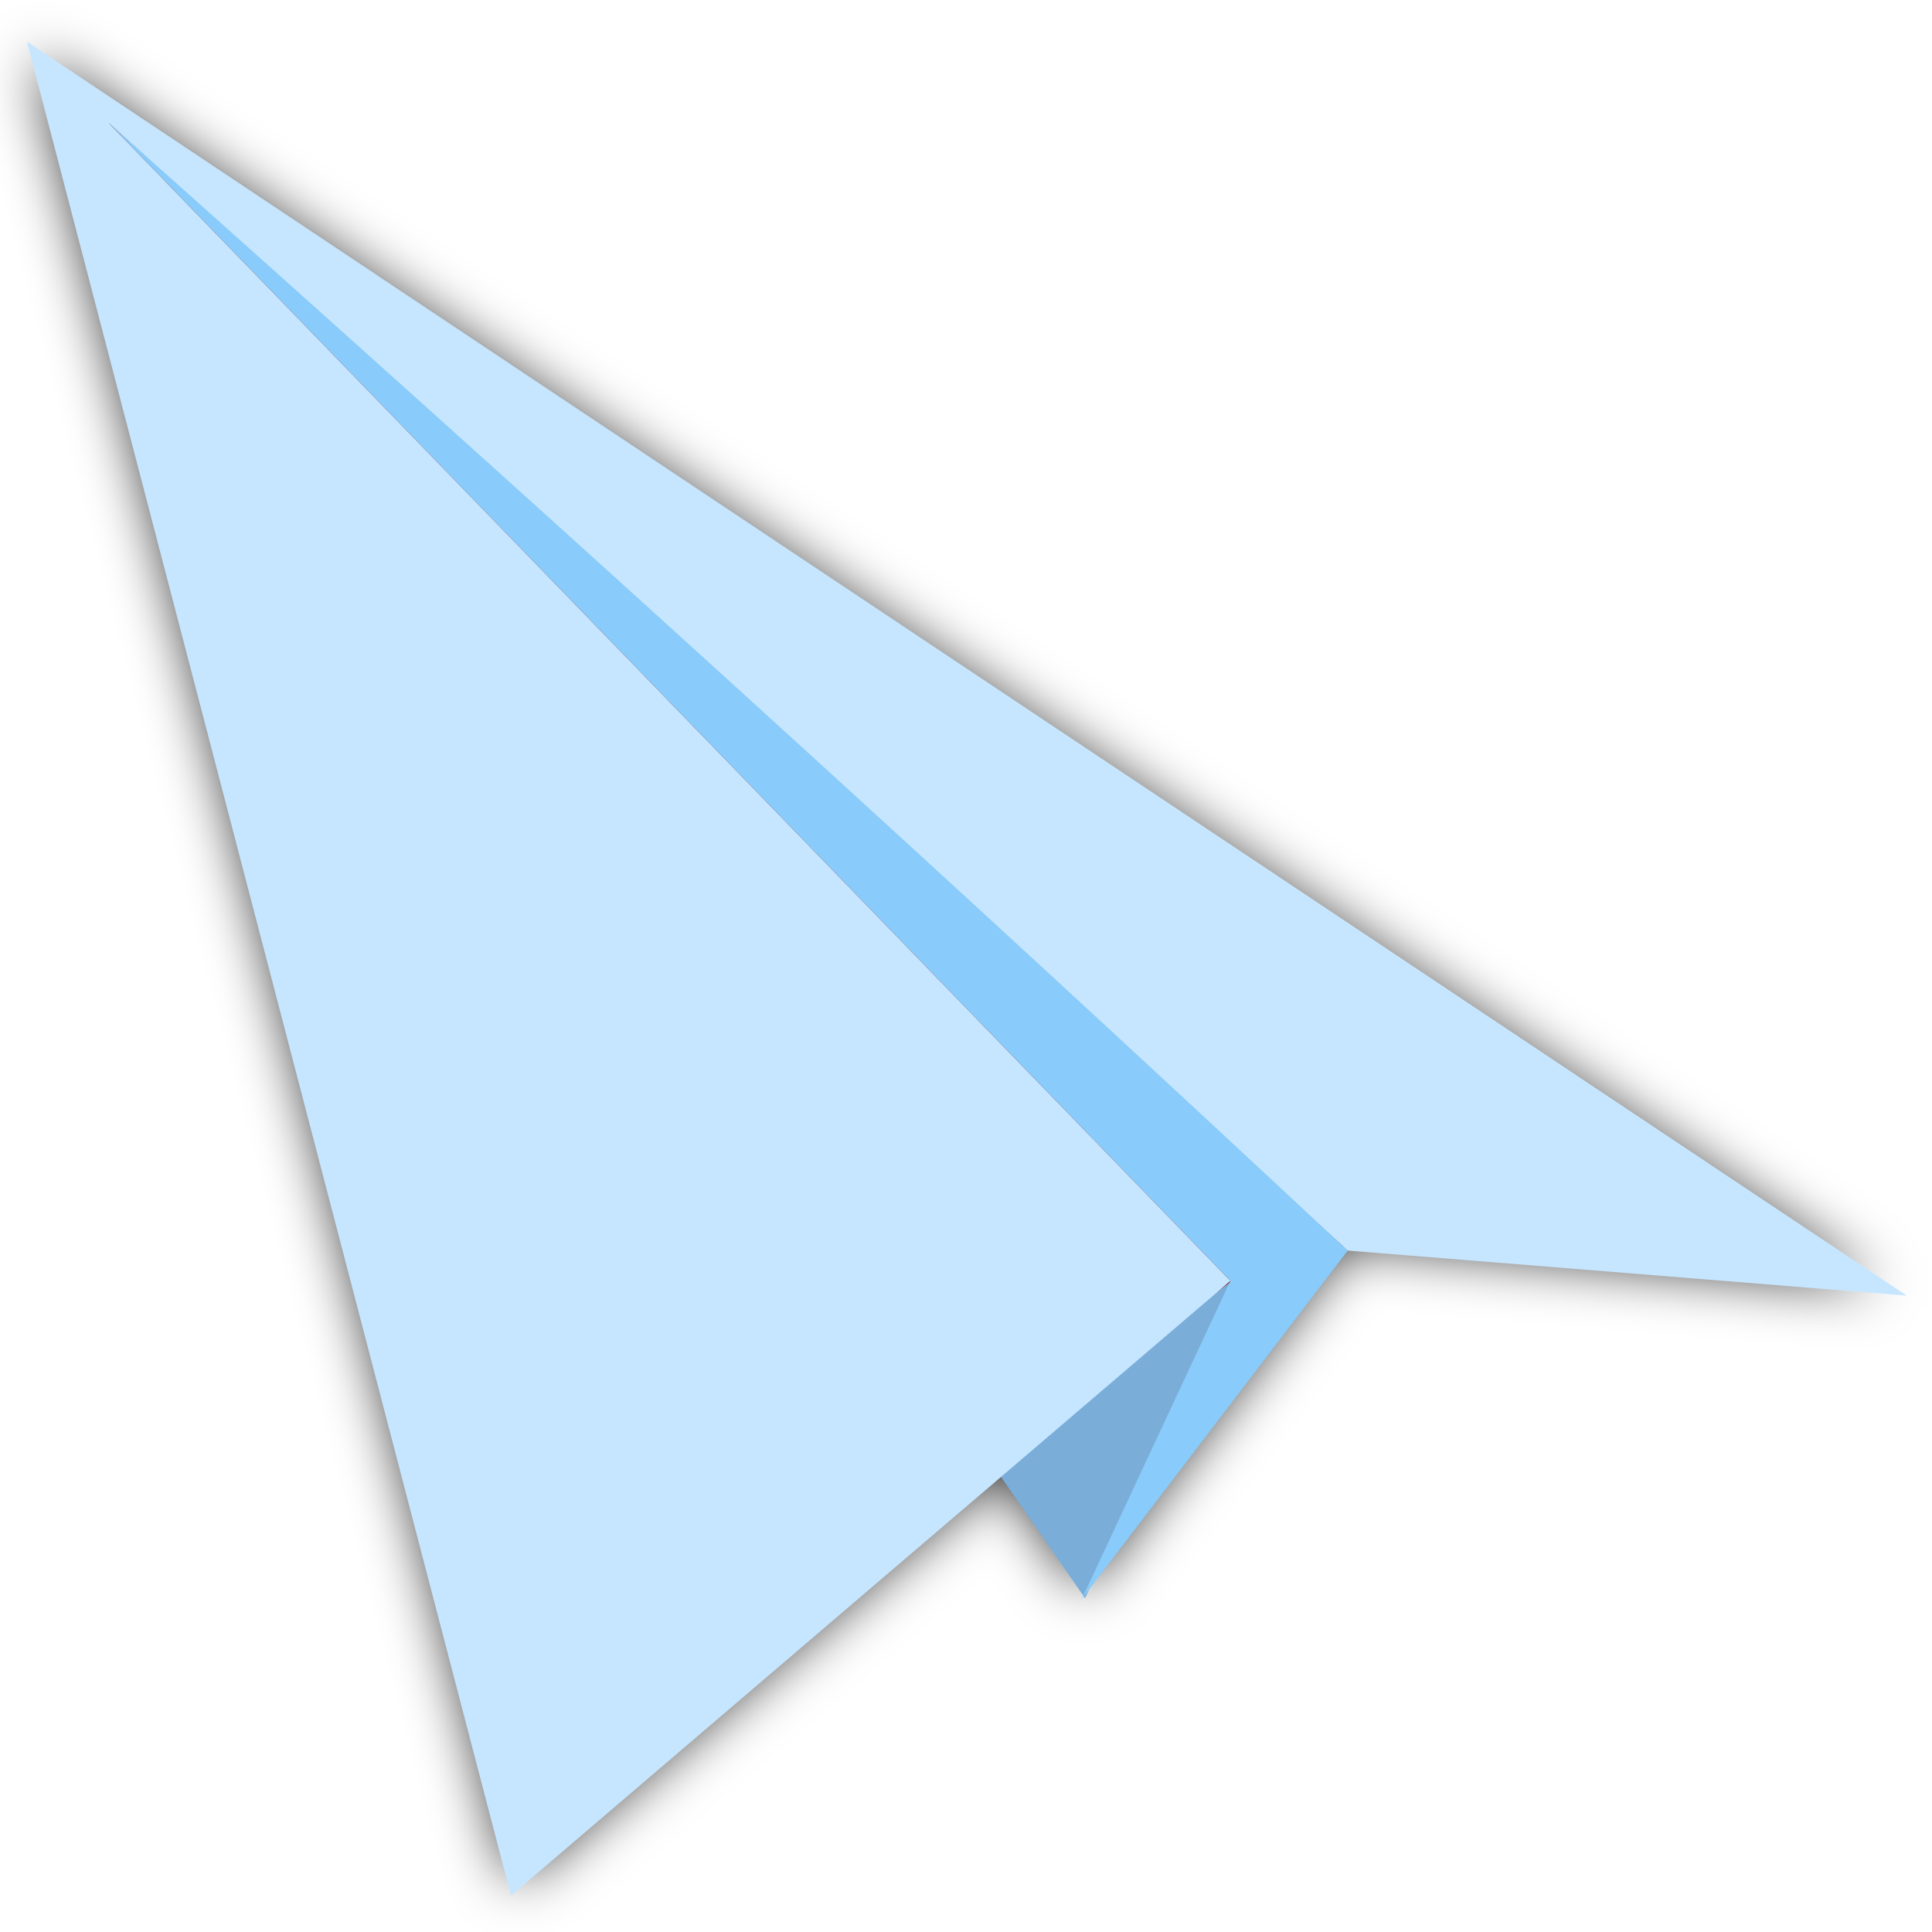
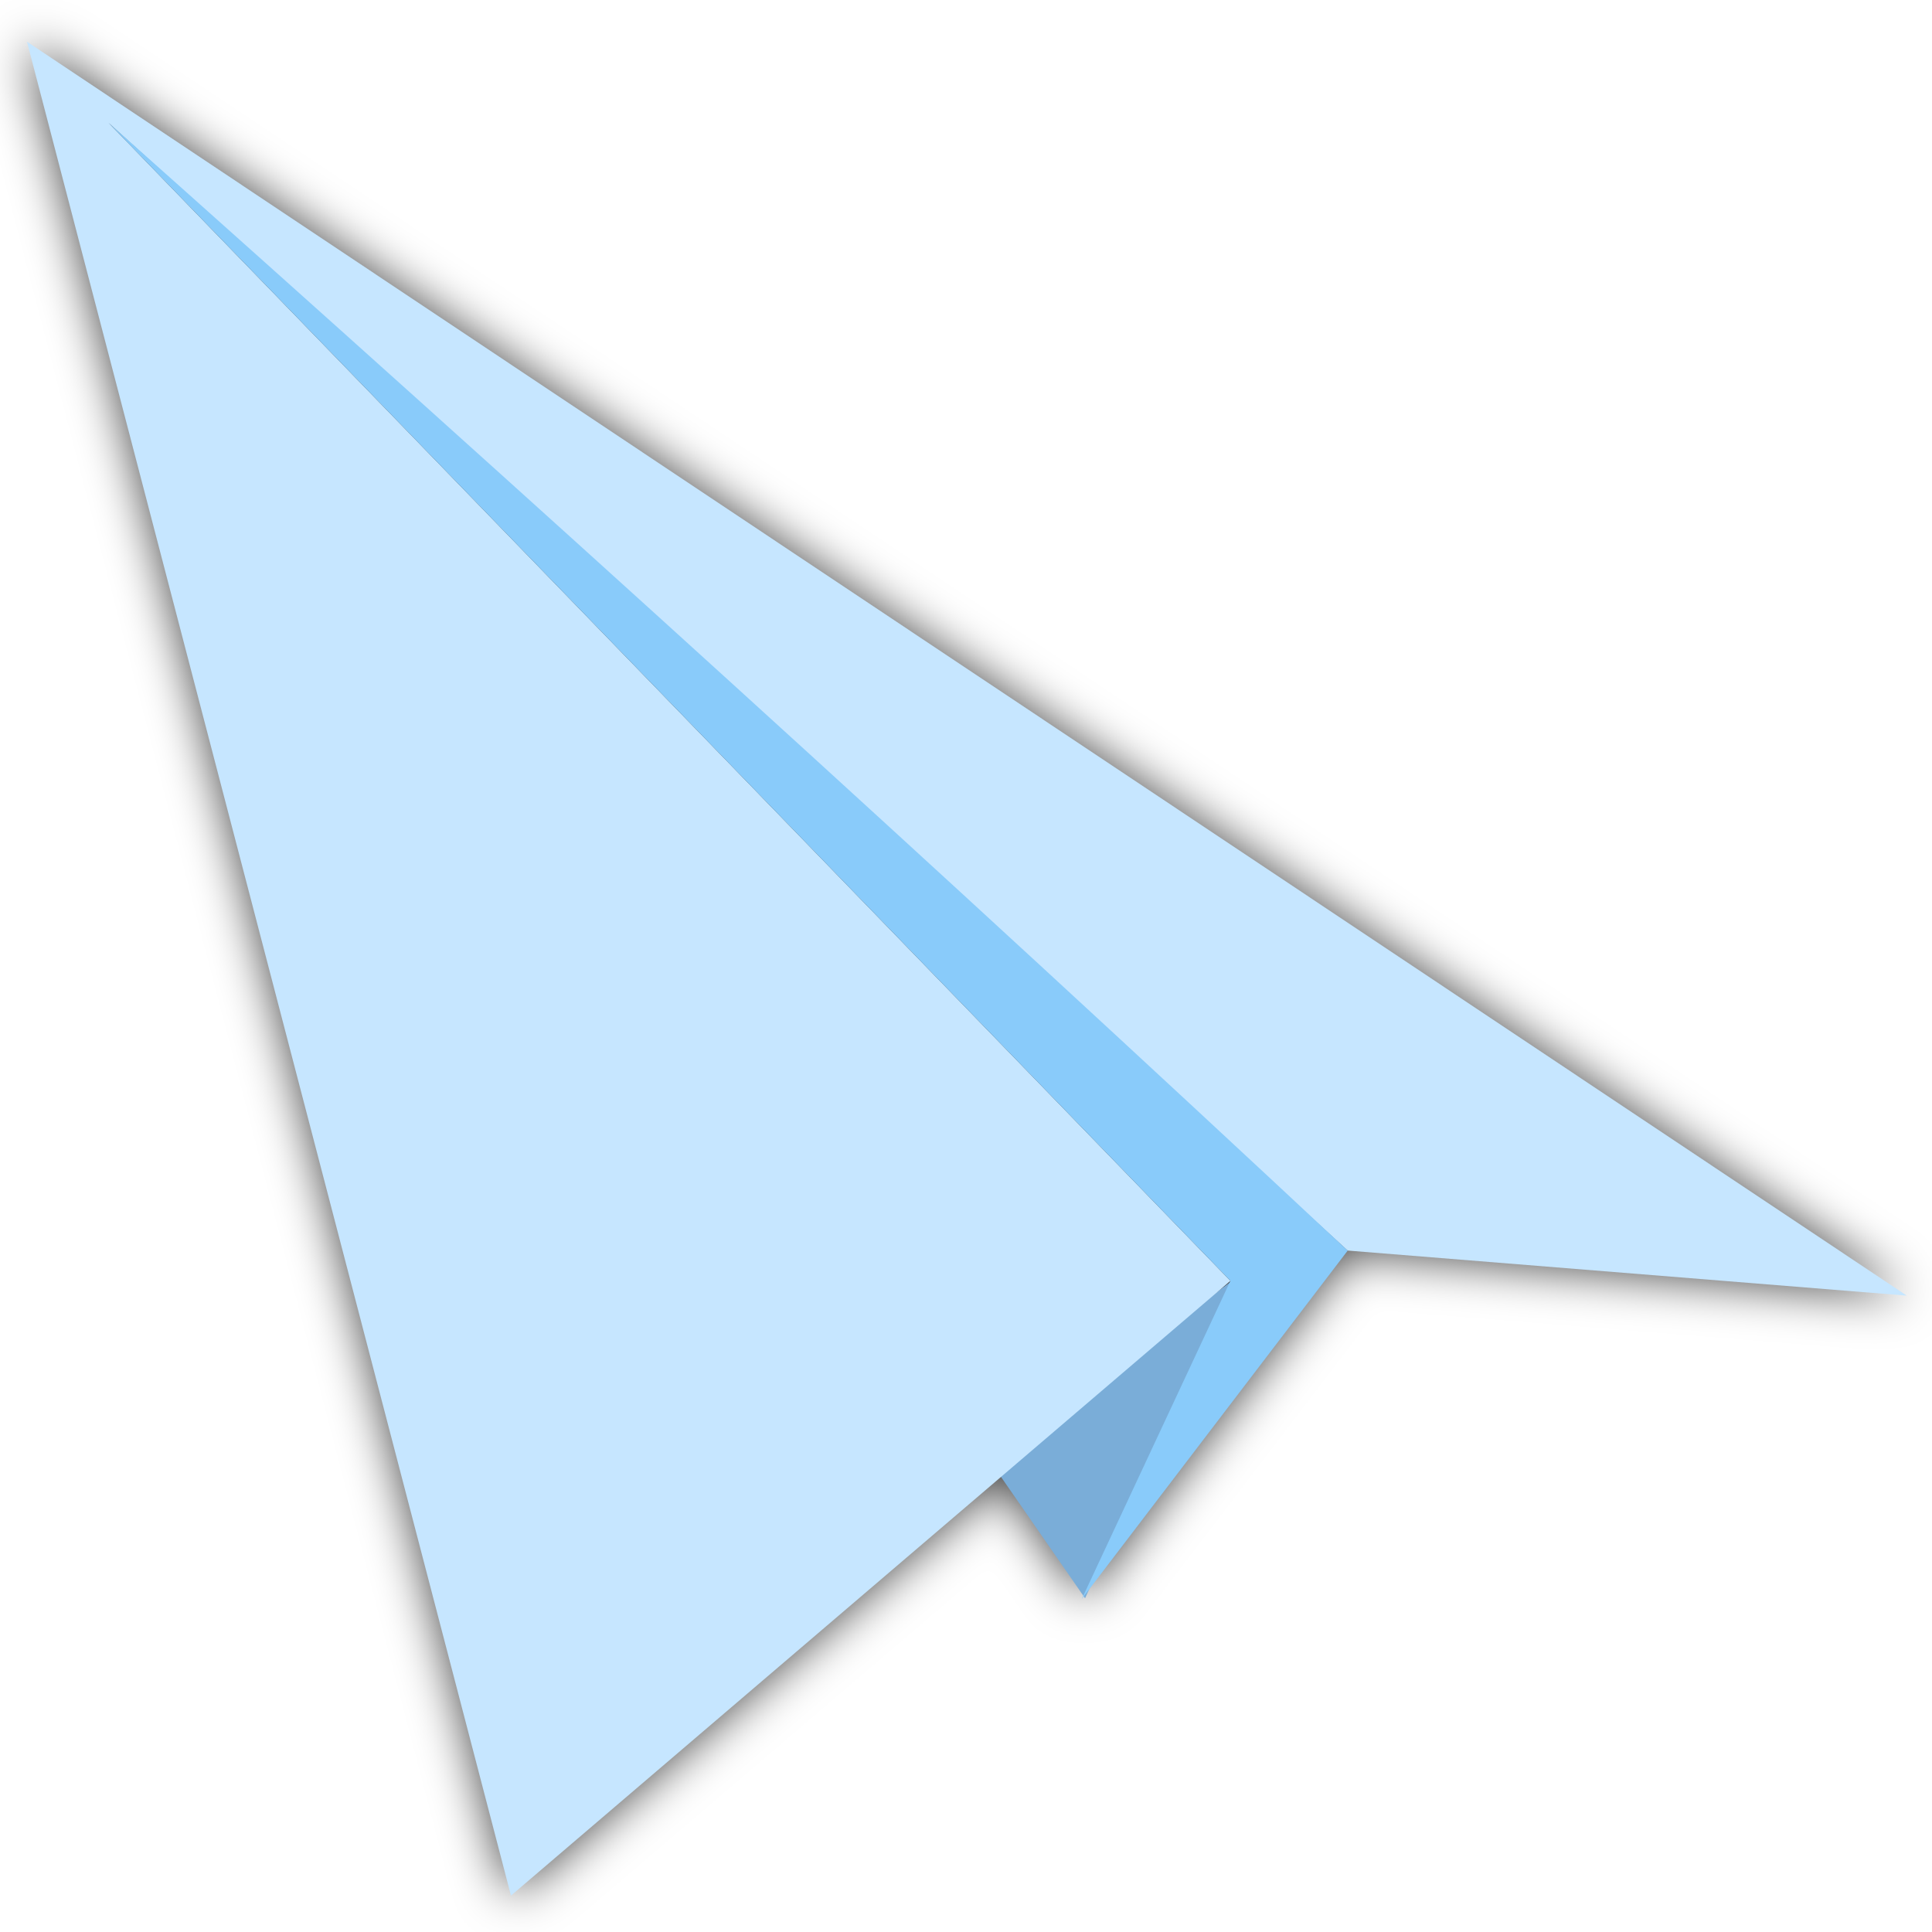
<svg xmlns="http://www.w3.org/2000/svg" xmlns:ns1="http://www.openswatchbook.org/uri/2009/osb" width="48" height="48" viewBox="0 0 48 48" id="svg3394" version="1.1">
  <defs id="defs3396">
    <linearGradient id="linearGradient7097" ns1:paint="solid">
      <stop style="stop-color:#000000;stop-opacity:1;" offset="0" id="stop7099" />
    </linearGradient>
-     <filter style="color-interpolation-filters:sRGB" id="filter5126">
-       <feFlood flood-opacity="1" flood-color="rgb(0,0,0)" result="flood" id="feFlood5128" />
-       <feComposite in="flood" in2="SourceGraphic" operator="in" result="composite1" id="feComposite5130" />
-       <feGaussianBlur in="composite1" stdDeviation="0.2" result="blur" id="feGaussianBlur5132" />
-       <feOffset dx="1.91513e-015" dy="1.91513e-015" result="offset" id="feOffset5134" />
-       <feComposite in="SourceGraphic" in2="offset" operator="over" result="composite2" id="feComposite5136" />
-     </filter>
-     <filter style="color-interpolation-filters:sRGB" id="filter4272">
-       <feFlood flood-opacity="1" flood-color="rgb(0,0,0)" result="flood" id="feFlood4274" />
-       <feComposite in="flood" in2="SourceGraphic" operator="in" result="composite1" id="feComposite4276" />
-       <feGaussianBlur in="composite1" stdDeviation="0.6" result="blur" id="feGaussianBlur4278" />
-       <feOffset dx="1.91513e-015" dy="1.91513e-015" result="offset" id="feOffset4280" />
-       <feComposite in="SourceGraphic" in2="offset" operator="over" result="composite2" id="feComposite4282" />
-     </filter>
-     <filter style="color-interpolation-filters:sRGB" id="filter4536">
-       <feFlood flood-opacity="0.71" flood-color="rgb(0,0,0)" result="flood" id="feFlood4538" />
-       <feComposite in="flood" in2="SourceGraphic" operator="in" result="composite1" id="feComposite4540" />
-       <feGaussianBlur in="composite1" stdDeviation="0.6" result="blur" id="feGaussianBlur4542" />
-       <feOffset dx="1.91513e-015" dy="1.91513e-015" result="offset" id="feOffset4544" />
-       <feComposite in="SourceGraphic" in2="offset" operator="over" result="composite2" id="feComposite4546" />
-     </filter>
-     <filter style="color-interpolation-filters:sRGB" id="filter4572">
-       <feFlood flood-opacity="0.525" flood-color="rgb(0,0,0)" result="flood" id="feFlood4574" />
-       <feComposite in="flood" in2="SourceGraphic" operator="in" result="composite1" id="feComposite4576" />
-       <feGaussianBlur in="composite1" stdDeviation="0.6" result="blur" id="feGaussianBlur4578" />
-       <feOffset dx="1.91513e-015" dy="1.91513e-015" result="offset" id="feOffset4580" />
-       <feComposite in="SourceGraphic" in2="offset" operator="over" result="composite2" id="feComposite4582" />
-     </filter>
-     <filter style="color-interpolation-filters:sRGB" id="filter4620">
-       <feFlood flood-opacity="0.443" flood-color="rgb(0,0,0)" result="flood" id="feFlood4622" />
-       <feComposite in="flood" in2="SourceGraphic" operator="in" result="composite1" id="feComposite4624" />
-       <feGaussianBlur in="composite1" stdDeviation="0.5" result="blur" id="feGaussianBlur4626" />
-       <feOffset dx="1.91513e-015" dy="1.91513e-015" result="offset" id="feOffset4628" />
-       <feComposite in="SourceGraphic" in2="offset" operator="over" result="composite2" id="feComposite4630" />
-     </filter>
-     <filter style="color-interpolation-filters:sRGB;" id="filter4243">
-       <feFlood flood-opacity="0.824" flood-color="rgb(0,0,0)" result="flood" id="feFlood4245" />
-       <feComposite in="flood" in2="SourceGraphic" operator="in" result="composite1" id="feComposite4247" />
-       <feGaussianBlur in="composite1" stdDeviation="0.7" result="blur" id="feGaussianBlur4249" />
-       <feOffset dx="1.91513e-015" dy="1.91513e-015" result="offset" id="feOffset4251" />
-       <feComposite in="SourceGraphic" in2="offset" operator="over" result="composite2" id="feComposite4253" />
+     <filter style="color-interpolation-filters:sRGB;" id="filter4182">
+       <feFlood flood-opacity="0.75" flood-color="rgb(0,0,0)" result="flood" id="feFlood4184" />
+       <feComposite in="flood" in2="SourceGraphic" operator="in" result="composite1" id="feComposite4186" />
+       <feGaussianBlur stdDeviation="0.6" result="blur" id="feGaussianBlur4188" />
+       <feComposite in="SourceGraphic" operator="over" result="composite2" id="feComposite4192" in2="blur" />
    </filter>
  </defs>
-   <g id="layer2" style="display:inline" transform="translate(5.111,-4.641998)">
-     <path style="fill:#8c0000;fill-opacity:1;fill-rule:evenodd;stroke:none;stroke-width:1px;stroke-linecap:butt;stroke-linejoin:miter;stroke-opacity:1;filter:url(#filter4243)" d="M 0.663,1.246 12.606,46.823 24.766,36.479 l 2.026,3.01 6.553,-8.681 13.273,1.124 z" id="path5088" transform="matrix(0.996843,0,0,0.996843,-4.913095,4.763746)" />
-   </g>
  <g id="layer1" transform="translate(5.111,-1009.002)" style="display:inline">
-     <path style="fill:#7aadd8;fill-opacity:1;fill-rule:evenodd;stroke:none;stroke-width:0;stroke-linecap:butt;stroke-linejoin:round;stroke-miterlimit:4;stroke-dasharray:none;stroke-opacity:1" d="m 21.847,1048.71 -2.365,-3.414 5.997,-4.459 z" id="path8977" />
-     <path style="fill:#c6e6ff;fill-opacity:1;fill-rule:evenodd;stroke:none;stroke-width:0;stroke-linecap:butt;stroke-linejoin:round;stroke-miterlimit:4;stroke-dasharray:none;stroke-opacity:1" d="m -4.441,1010.038 46.704,31.154 -13.89,-1.12 -30.79,-28.022 27.876,28.774 -17.875,15.274" id="path8948" />
-     <path style="fill:#89cbfa;fill-opacity:1;fill-rule:evenodd;stroke:none;stroke-width:0;stroke-linecap:butt;stroke-linejoin:miter;stroke-miterlimit:4;stroke-dasharray:none;stroke-opacity:1" d="m 28.373,1040.072 -6.609,8.659 3.694,-7.907 -27.876,-28.774 c 10.367,9.23 20.648,18.547 30.79,28.022 z" id="path8990" />
+     <g id="g4177" style="filter:url(#filter4182)">
+       <path id="path8977" d="m 21.847,1048.71 -2.365,-3.414 5.997,-4.459 z" style="fill:#7aadd8;fill-opacity:1;fill-rule:evenodd;stroke:none;stroke-width:0;stroke-linecap:butt;stroke-linejoin:round;stroke-miterlimit:4;stroke-dasharray:none;stroke-opacity:1" />
+       <path id="path8948" d="m -4.441,1010.038 46.704,31.154 -13.89,-1.12 -30.79,-28.022 27.876,28.774 -17.875,15.274" style="fill:#c6e6ff;fill-opacity:1;fill-rule:evenodd;stroke:none;stroke-width:0;stroke-linecap:butt;stroke-linejoin:round;stroke-miterlimit:4;stroke-dasharray:none;stroke-opacity:1" />
+       <path id="path8990" d="m 28.373,1040.072 -6.609,8.659 3.694,-7.907 -27.876,-28.774 c 10.367,9.23 20.648,18.547 30.79,28.022 z" style="fill:#89cbfa;fill-opacity:1;fill-rule:evenodd;stroke:none;stroke-width:0;stroke-linecap:butt;stroke-linejoin:miter;stroke-miterlimit:4;stroke-dasharray:none;stroke-opacity:1" />
+     </g>
  </g>
</svg>
